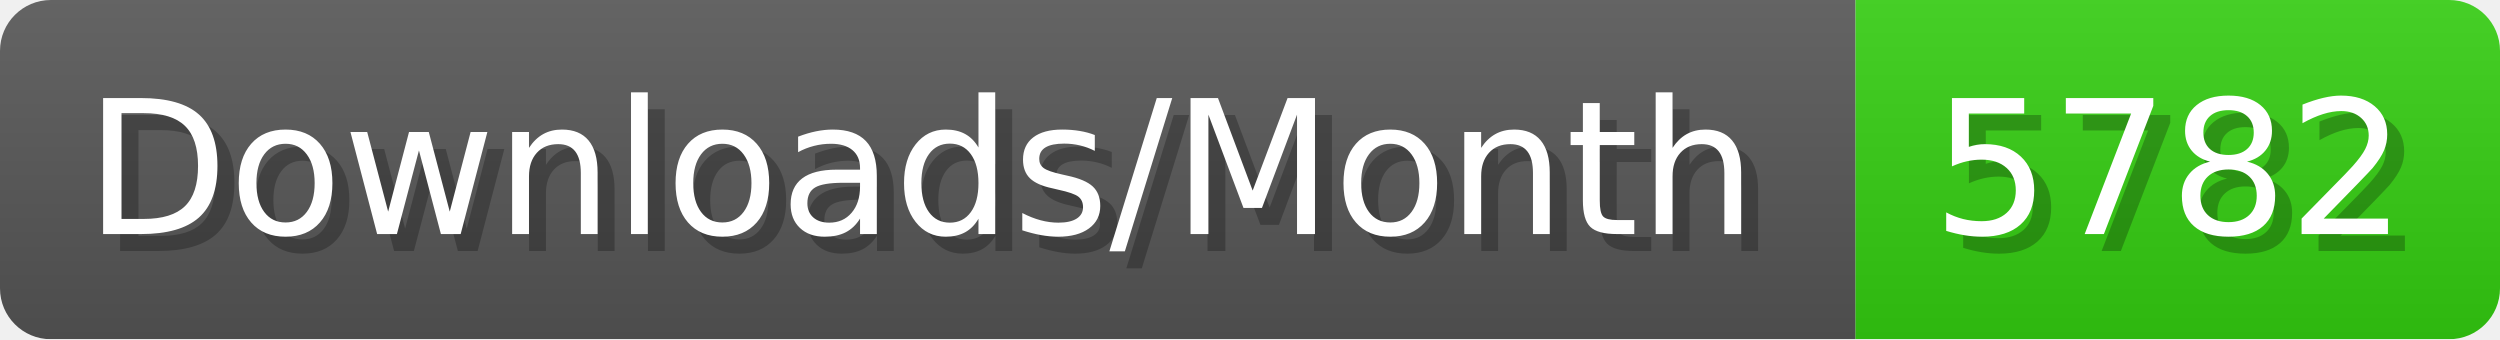
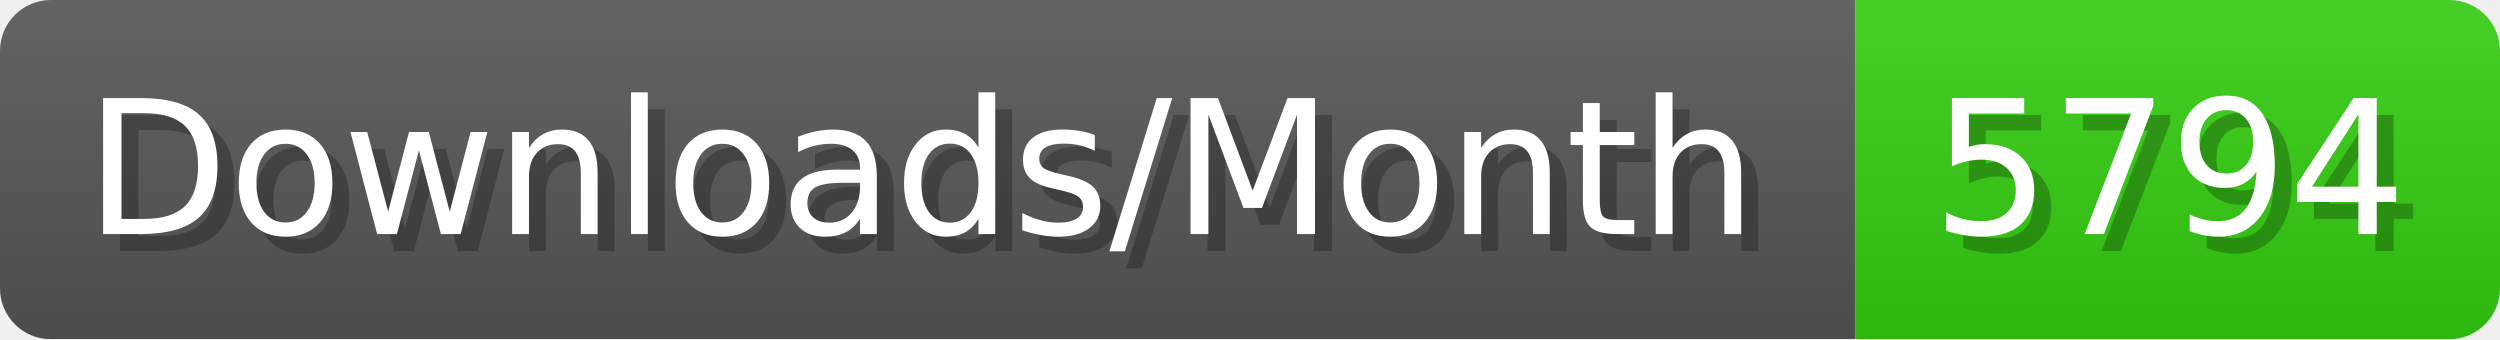
- <svg xmlns="http://www.w3.org/2000/svg" width="147.4" height="20" viewBox="0 0 1474 200" role="img" aria-label="Downloads/Month: 5782">
+ <svg xmlns="http://www.w3.org/2000/svg" width="147.4" height="20" viewBox="0 0 1474 200" role="img" aria-label="Downloads/Month: 5794">
  <linearGradient id="YlXUI" x2="0" y2="100%">
    <stop offset="0" stop-opacity=".1" stop-color="#EEE" />
    <stop offset="1" stop-opacity=".1" />
  </linearGradient>
  <mask id="JHhop">
    <rect width="1474" height="200" rx="30" fill="#FFF" />
  </mask>
  <g mask="url(#JHhop)">
    <rect width="1094" height="200" fill="#555" />
    <rect width="380" height="200" fill="#3C1" x="1094" />
    <rect width="1474" height="200" fill="url(#YlXUI)" />
  </g>
  <g aria-hidden="true" fill="#fff" text-anchor="start" font-family="Verdana,DejaVu Sans,sans-serif" font-size="110">
    <text x="60" y="148" textLength="994" fill="#000" opacity="0.25">Downloads/Month</text>
    <text x="50" y="138" textLength="994">Downloads/Month</text>
-     <text x="1149" y="148" textLength="280" fill="#000" opacity="0.25">5782</text>
-     <text x="1139" y="138" textLength="280">5782</text>
+     <text x="1149" y="148" textLength="280" fill="#000" opacity="0.25">5794</text>
+     <text x="1139" y="138" textLength="280">5794</text>
  </g>
</svg>
